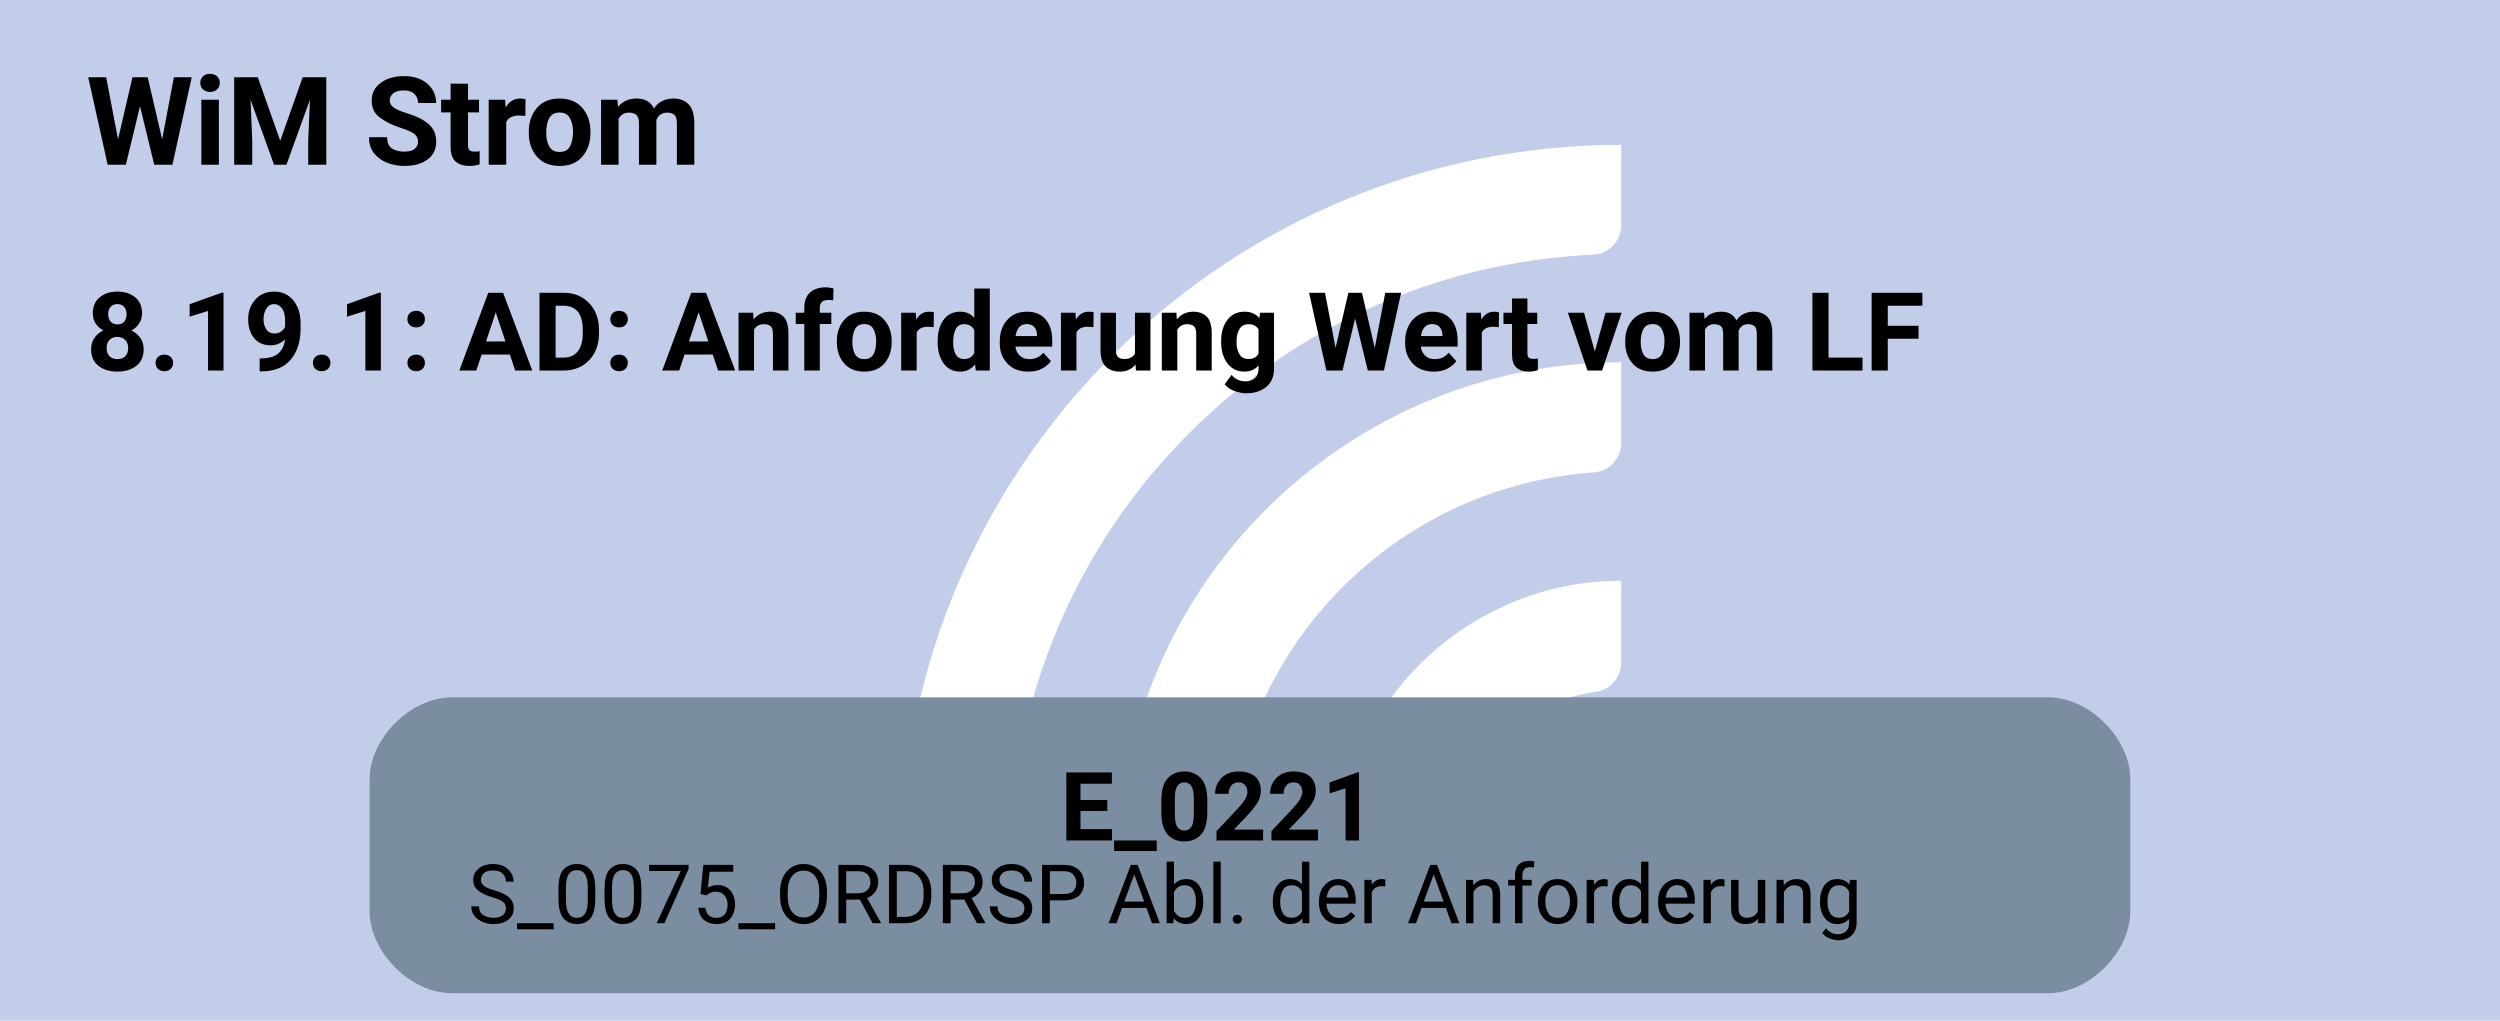
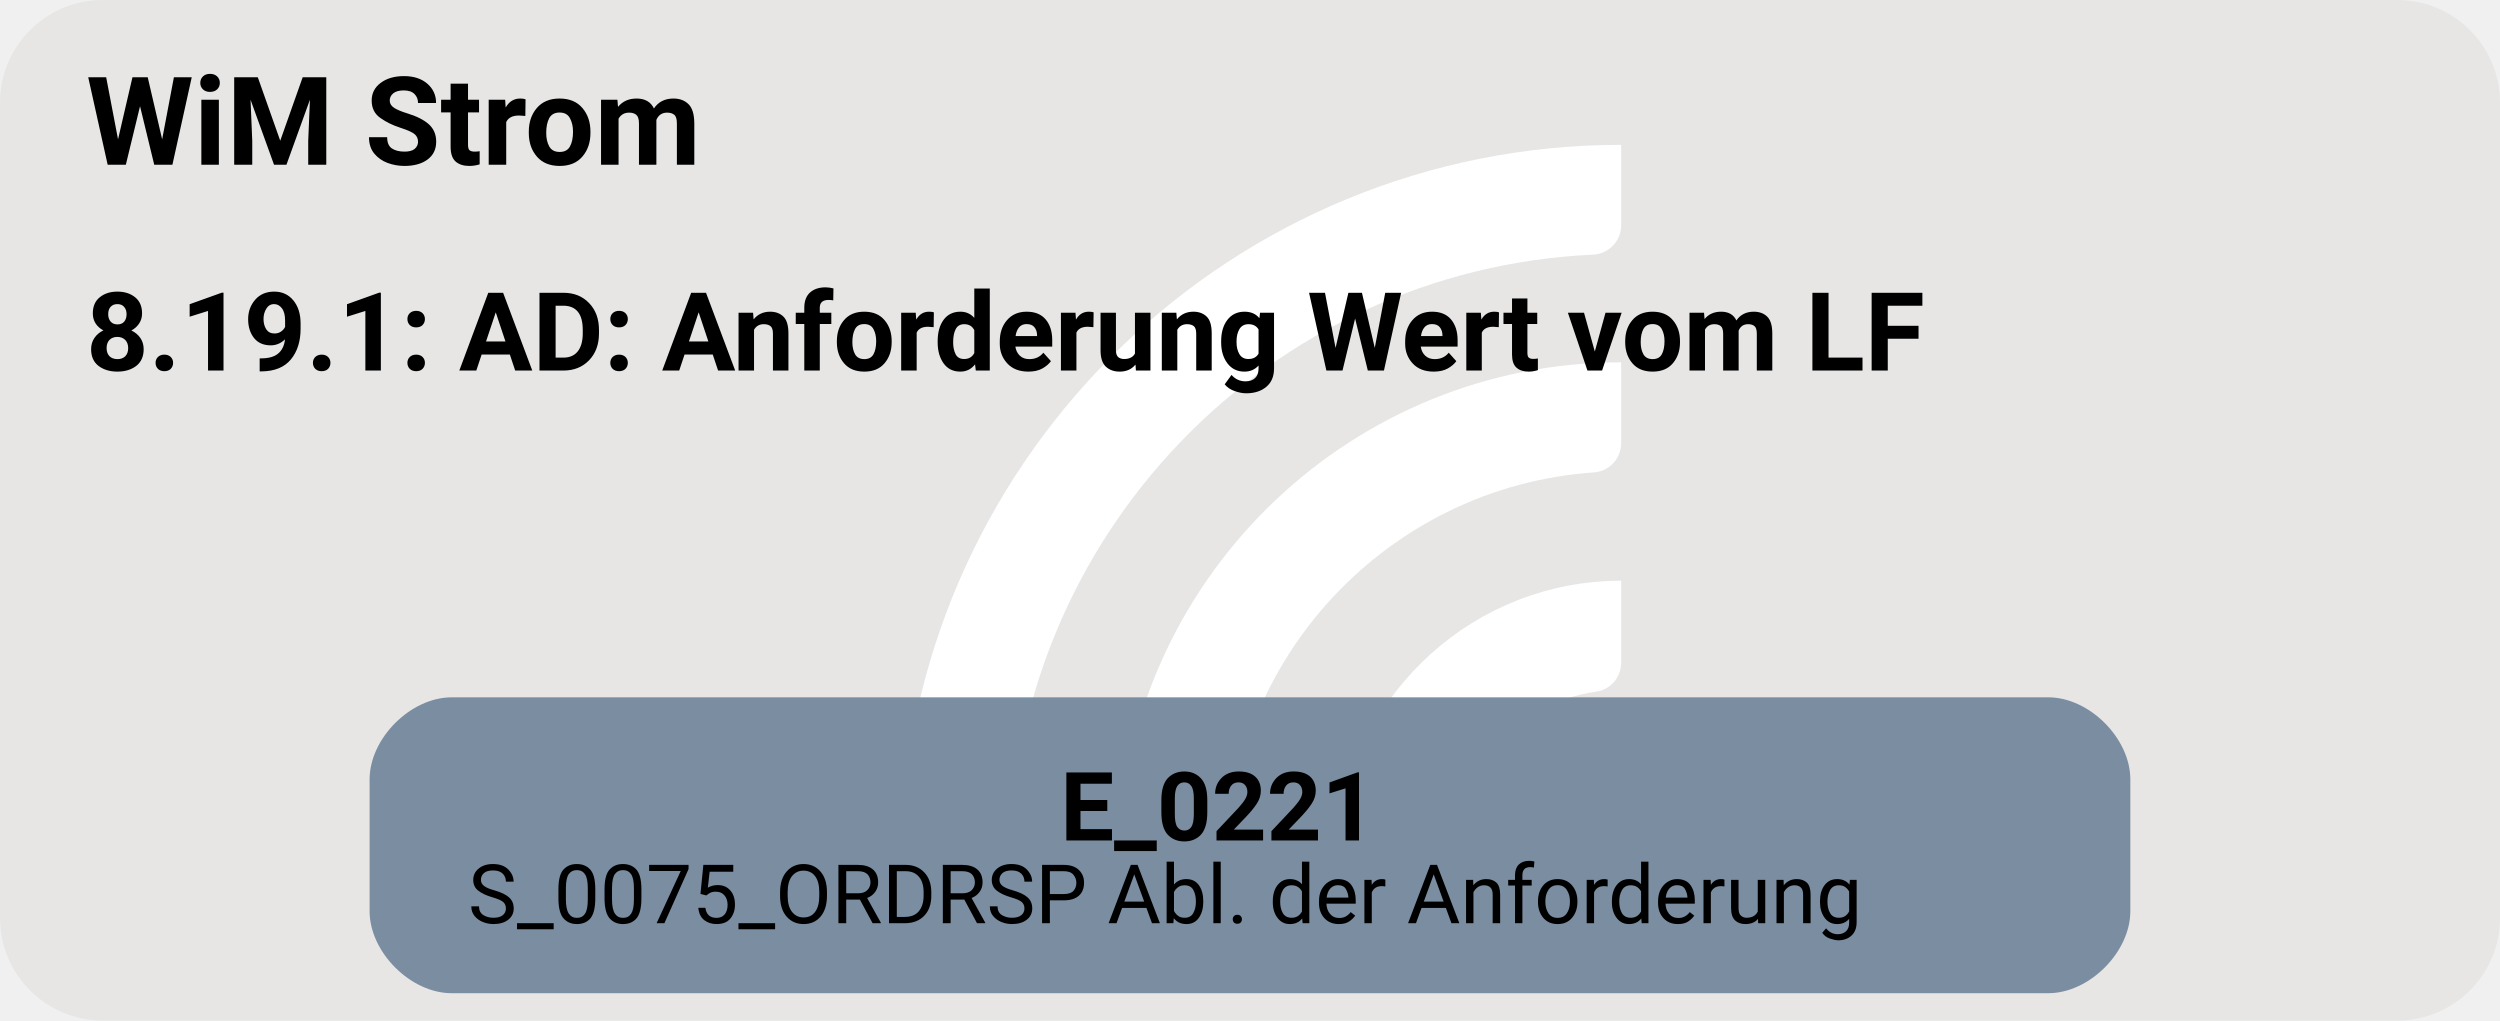
<svg xmlns="http://www.w3.org/2000/svg" version="1.1" width="486.667px" viewBox="0 0 486.667 198.667" height="198.667px">
  <g>
    <svg version="1.1" width="486.667px" viewBox="0 0 486.667 198.667" height="198.667px">
-       <polygon fill="#c2cee9" points="0,0 486.667,0 486.667,198.667 0,198.667" />
+       <rect fill="#e7e6e5" x="0" y="0" width="486.667" height="198.667" rx="20" ry="20" />
      <g>
        <g transform="translate(162.3169, 19.86667) scale(1 1) translate(0, 0) scale(0.2797334 0.2797334) ">
          <defs>
            <style>.cls-1{fill:#fff;}</style>
          </defs>
          <path class="cls-1" d="M122.44,531.2h-56.1c-11,0-19.9-9.12-19.46-20.11C57.47,243.89,278.15,29.78,547.91,29.78v56.02c0,10.98-8.69,19.89-19.66,20.39-225.51,10.31-405.8,197-405.8,425Z" />
          <path class="cls-1" d="M273.78,531.2h-55.93c-11.23,0-20.09-9.48-19.43-20.69,10.74-183.44,163.39-329.39,349.48-329.39v56.26c0,10.71-8.27,19.62-18.96,20.35-142.35,9.77-255.17,128.69-255.17,273.46Z" />
          <path class="cls-1" d="M425.77,531.2h-55.45c-11.65,0-20.6-10.17-19.33-21.75,10.87-99.03,95.03-176.34,196.92-176.34v57.01c0,10.05-7.28,18.75-17.23,20.16-59.22,8.4-104.91,59.42-104.91,120.92Z" />
        </g>
        <svg width="365pt" height="149pt" viewBox="0.00 0.00 364.50 149.28">
          <g id="graph0" class="graph" transform="scale(1 1) rotate(0) translate(4 145.28)">
            <text text-anchor="start" x="8" y="-121.18" font-family="Roboto, sans-serif" font-weight="bold" font-size="18.00">WiM Strom</text>
            <text text-anchor="start" x="8" y="-91.08" font-family="Roboto, sans-serif" font-weight="bold" font-size="16.00">8.19.1: AD: Anforderung Wert vom LF</text>
            <g id="node1" class="node">
              <path fill="#7a8da1" stroke="black" stroke-width="0" d="M295.02,-43.28C295.02,-43.28 61.48,-43.28 61.48,-43.28 55.48,-43.28 49.47,-37.28 49.47,-31.28 49.47,-31.28 49.47,-12 49.47,-12 49.47,-6 55.47,0 61.47,0 61.47,0 295.02,0 295.02,0 301.02,0 307.02,-6 307.02,-12 307.02,-12 307.02,-31.28 307.02,-31.28 307.02,-37.28 301.02,-43.28 295.02,-43.28" />
              <text text-anchor="start" x="150.5" y="-22.34" font-family="Roboto, sans-serif" font-weight="bold" font-size="14.00">E_0221</text>
              <text text-anchor="start" x="63.88" y="-10.24" font-family="Roboto, sans-serif" font-size="12.00">S_0075_ORDRSP Abl. der Anforderung</text>
            </g>
          </g>
        </svg>
      </g>
    </svg>
  </g>
</svg>
